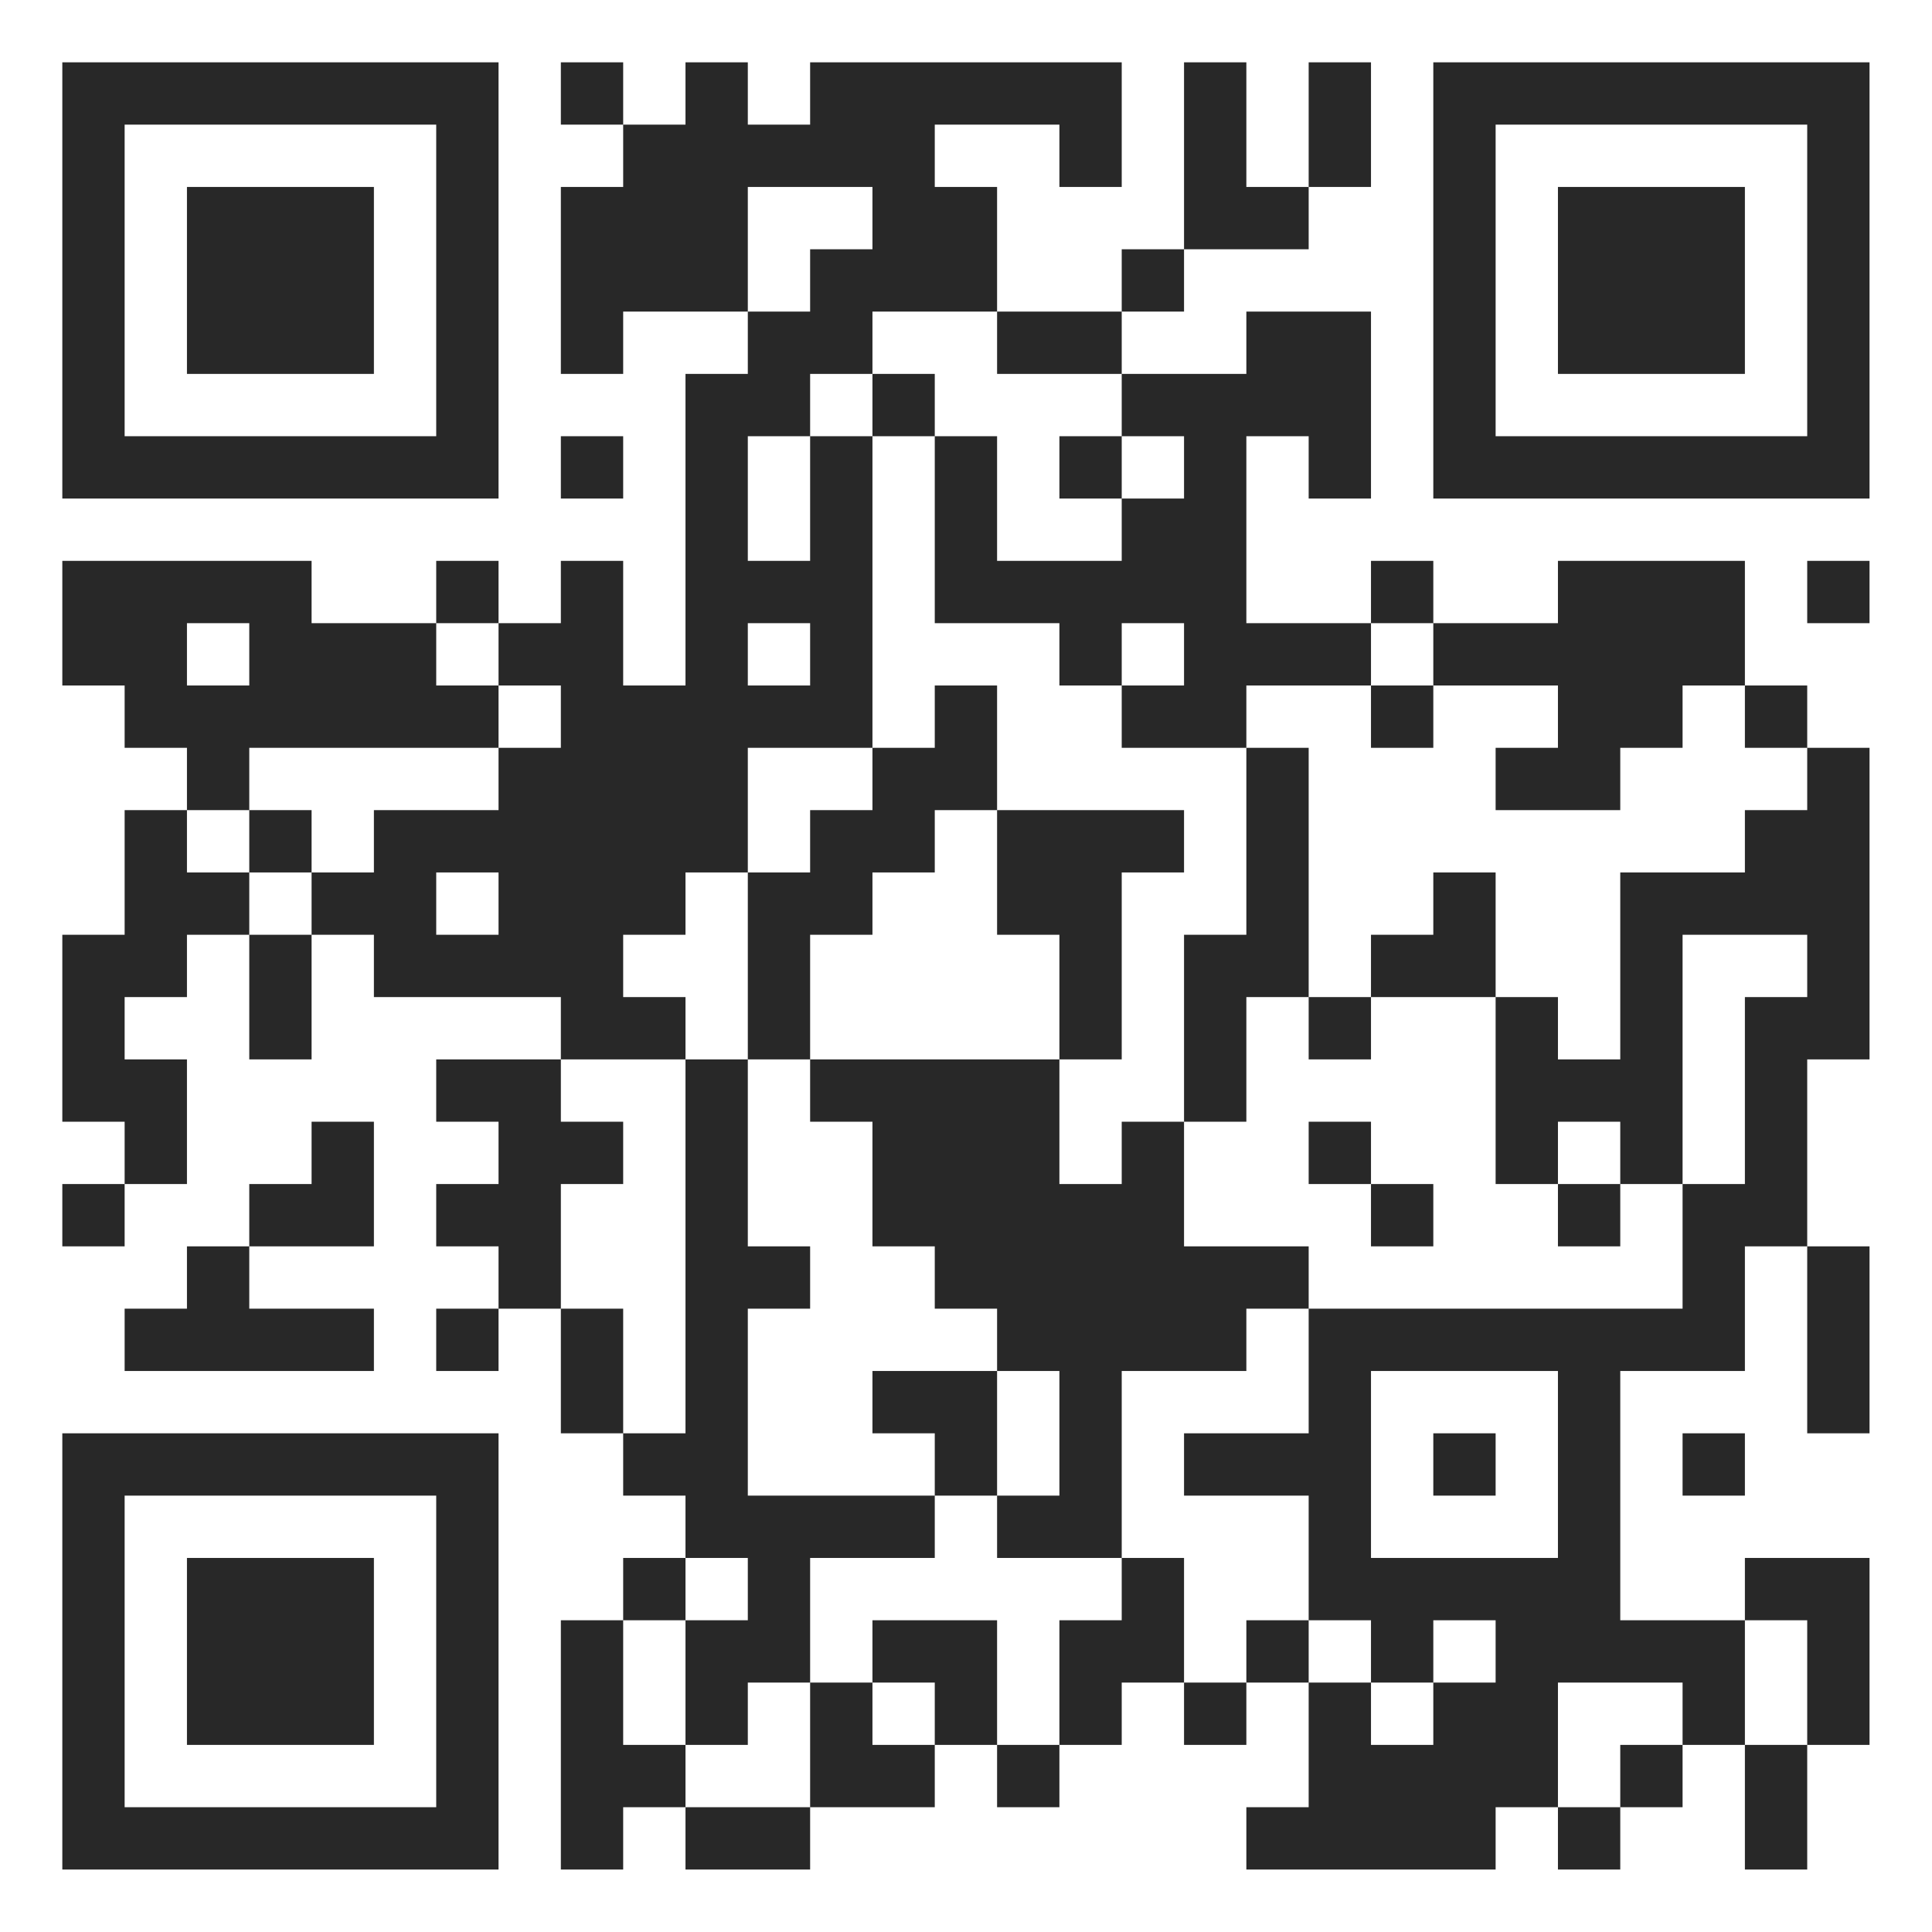
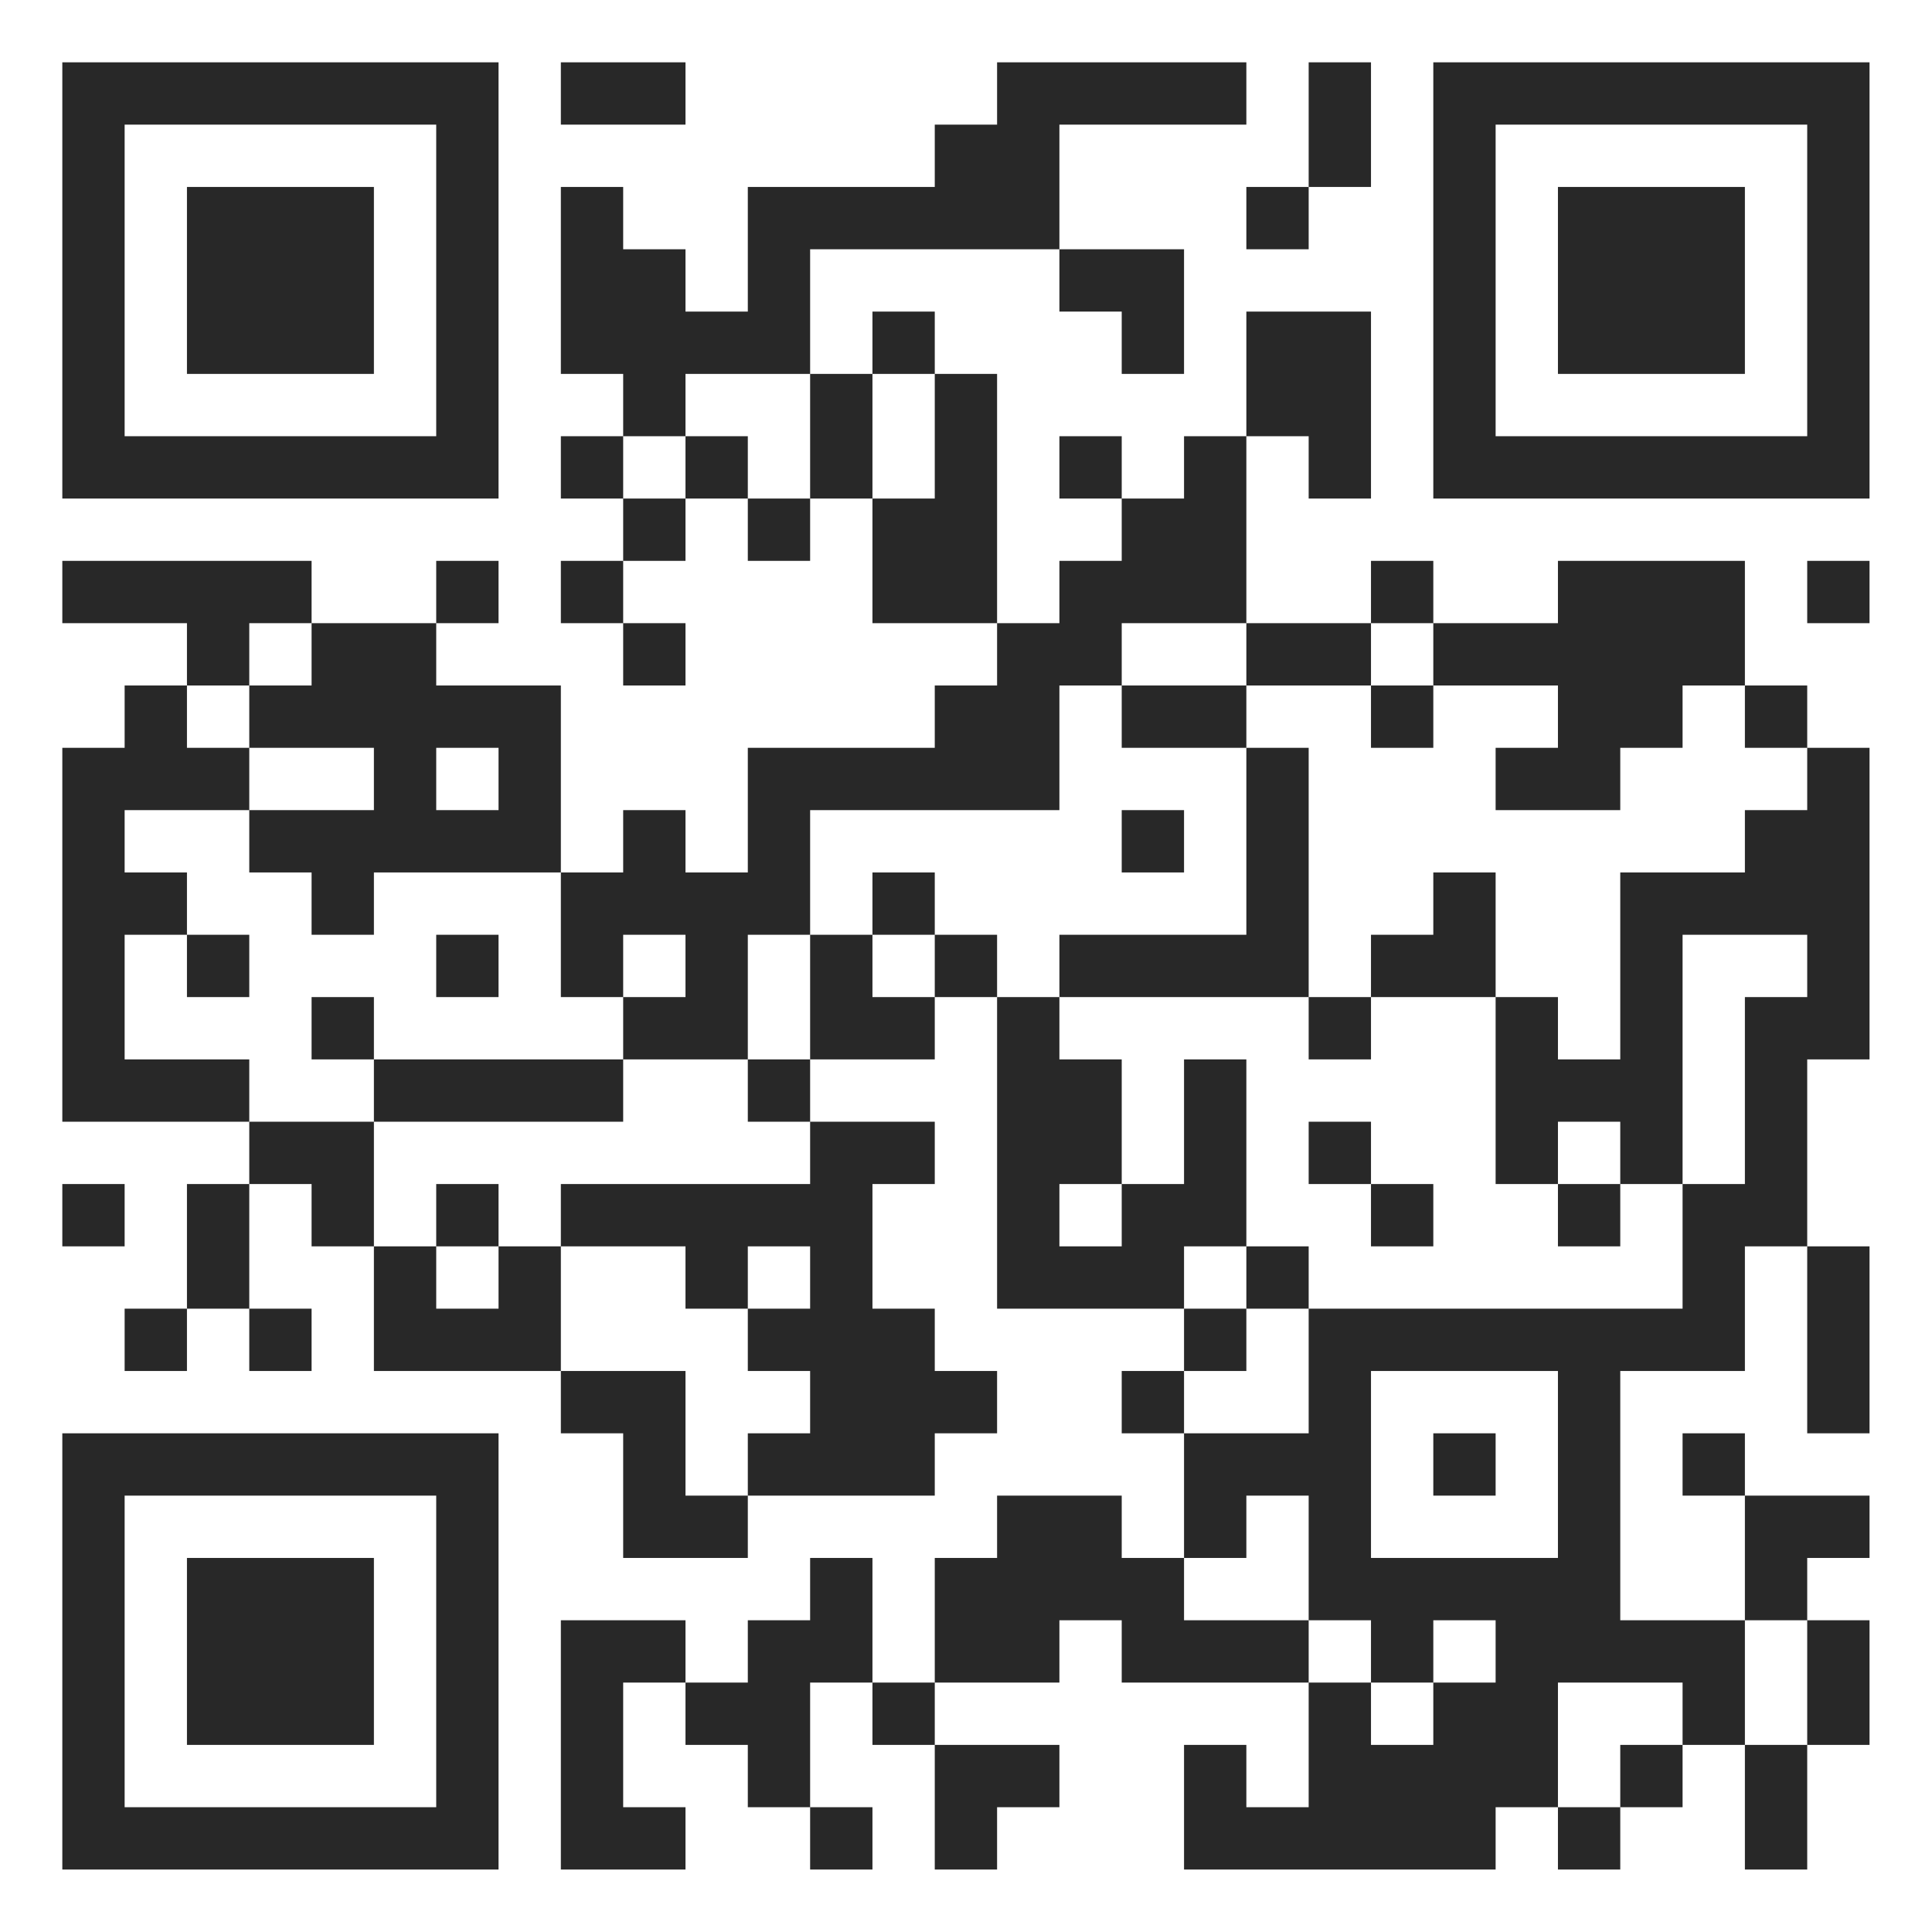
<svg xmlns="http://www.w3.org/2000/svg" version="1.1" width="90" height="90" viewBox="0 0 90 90">
  <rect x="0" y="0" width="90" height="90" fill="#ffffff" />
  <g transform="scale(2.903)">
    <g transform="translate(1,1)">
-       <path fill-rule="evenodd" d="M8 0L8 1L9 1L9 2L8 2L8 5L9 5L9 4L11 4L11 5L10 5L10 10L9 10L9 8L8 8L8 9L7 9L7 8L6 8L6 9L4 9L4 8L0 8L0 10L1 10L1 11L2 11L2 12L1 12L1 14L0 14L0 17L1 17L1 18L0 18L0 19L1 19L1 18L2 18L2 16L1 16L1 15L2 15L2 14L3 14L3 16L4 16L4 14L5 14L5 15L8 15L8 16L6 16L6 17L7 17L7 18L6 18L6 19L7 19L7 20L6 20L6 21L7 21L7 20L8 20L8 22L9 22L9 23L10 23L10 24L9 24L9 25L8 25L8 29L9 29L9 28L10 28L10 29L12 29L12 28L14 28L14 27L15 27L15 28L16 28L16 27L17 27L17 26L18 26L18 27L19 27L19 26L20 26L20 28L19 28L19 29L23 29L23 28L24 28L24 29L25 29L25 28L26 28L26 27L27 27L27 29L28 29L28 27L29 27L29 24L27 24L27 25L25 25L25 21L27 21L27 19L28 19L28 22L29 22L29 19L28 19L28 16L29 16L29 11L28 11L28 10L27 10L27 8L24 8L24 9L22 9L22 8L21 8L21 9L19 9L19 6L20 6L20 7L21 7L21 4L19 4L19 5L17 5L17 4L18 4L18 3L20 3L20 2L21 2L21 0L20 0L20 2L19 2L19 0L18 0L18 3L17 3L17 4L15 4L15 2L14 2L14 1L16 1L16 2L17 2L17 0L12 0L12 1L11 1L11 0L10 0L10 1L9 1L9 0ZM11 2L11 4L12 4L12 3L13 3L13 2ZM13 4L13 5L12 5L12 6L11 6L11 8L12 8L12 6L13 6L13 11L11 11L11 13L10 13L10 14L9 14L9 15L10 15L10 16L8 16L8 17L9 17L9 18L8 18L8 20L9 20L9 22L10 22L10 16L11 16L11 19L12 19L12 20L11 20L11 23L14 23L14 24L12 24L12 26L11 26L11 27L10 27L10 25L11 25L11 24L10 24L10 25L9 25L9 27L10 27L10 28L12 28L12 26L13 26L13 27L14 27L14 26L13 26L13 25L15 25L15 27L16 27L16 25L17 25L17 24L18 24L18 26L19 26L19 25L20 25L20 26L21 26L21 27L22 27L22 26L23 26L23 25L22 25L22 26L21 26L21 25L20 25L20 23L18 23L18 22L20 22L20 20L26 20L26 18L27 18L27 15L28 15L28 14L26 14L26 18L25 18L25 17L24 17L24 18L23 18L23 15L24 15L24 16L25 16L25 13L27 13L27 12L28 12L28 11L27 11L27 10L26 10L26 11L25 11L25 12L23 12L23 11L24 11L24 10L22 10L22 9L21 9L21 10L19 10L19 11L17 11L17 10L18 10L18 9L17 9L17 10L16 10L16 9L14 9L14 6L15 6L15 8L17 8L17 7L18 7L18 6L17 6L17 5L15 5L15 4ZM13 5L13 6L14 6L14 5ZM8 6L8 7L9 7L9 6ZM16 6L16 7L17 7L17 6ZM28 8L28 9L29 9L29 8ZM2 9L2 10L3 10L3 9ZM6 9L6 10L7 10L7 11L3 11L3 12L2 12L2 13L3 13L3 14L4 14L4 13L5 13L5 12L7 12L7 11L8 11L8 10L7 10L7 9ZM11 9L11 10L12 10L12 9ZM14 10L14 11L13 11L13 12L12 12L12 13L11 13L11 16L12 16L12 17L13 17L13 19L14 19L14 20L15 20L15 21L13 21L13 22L14 22L14 23L15 23L15 24L17 24L17 21L19 21L19 20L20 20L20 19L18 19L18 17L19 17L19 15L20 15L20 16L21 16L21 15L23 15L23 13L22 13L22 14L21 14L21 15L20 15L20 11L19 11L19 14L18 14L18 17L17 17L17 18L16 18L16 16L17 16L17 13L18 13L18 12L15 12L15 10ZM21 10L21 11L22 11L22 10ZM3 12L3 13L4 13L4 12ZM14 12L14 13L13 13L13 14L12 14L12 16L16 16L16 14L15 14L15 12ZM6 13L6 14L7 14L7 13ZM4 17L4 18L3 18L3 19L2 19L2 20L1 20L1 21L5 21L5 20L3 20L3 19L5 19L5 17ZM20 17L20 18L21 18L21 19L22 19L22 18L21 18L21 17ZM24 18L24 19L25 19L25 18ZM15 21L15 23L16 23L16 21ZM21 21L21 24L24 24L24 21ZM22 22L22 23L23 23L23 22ZM26 22L26 23L27 23L27 22ZM27 25L27 27L28 27L28 25ZM24 26L24 28L25 28L25 27L26 27L26 26ZM0 0L0 7L7 7L7 0ZM1 1L1 6L6 6L6 1ZM2 2L2 5L5 5L5 2ZM22 0L22 7L29 7L29 0ZM23 1L23 6L28 6L28 1ZM24 2L24 5L27 5L27 2ZM0 22L0 29L7 29L7 22ZM1 23L1 28L6 28L6 23ZM2 24L2 27L5 27L5 24Z" fill="#282828" />
+       <path fill-rule="evenodd" d="M8 0L8 1L10 1L10 0ZM15 0L15 1L14 1L14 2L11 2L11 4L10 4L10 3L9 3L9 2L8 2L8 5L9 5L9 6L8 6L8 7L9 7L9 8L8 8L8 9L9 9L9 10L10 10L10 9L9 9L9 8L10 8L10 7L11 7L11 8L12 8L12 7L13 7L13 9L15 9L15 10L14 10L14 11L11 11L11 13L10 13L10 12L9 12L9 13L8 13L8 10L6 10L6 9L7 9L7 8L6 8L6 9L4 9L4 8L0 8L0 9L2 9L2 10L1 10L1 11L0 11L0 17L3 17L3 18L2 18L2 20L1 20L1 21L2 21L2 20L3 20L3 21L4 21L4 20L3 20L3 18L4 18L4 19L5 19L5 21L8 21L8 22L9 22L9 24L11 24L11 23L14 23L14 22L15 22L15 21L14 21L14 20L13 20L13 18L14 18L14 17L12 17L12 16L14 16L14 15L15 15L15 20L18 20L18 21L17 21L17 22L18 22L18 24L17 24L17 23L15 23L15 24L14 24L14 26L13 26L13 24L12 24L12 25L11 25L11 26L10 26L10 25L8 25L8 29L10 29L10 28L9 28L9 26L10 26L10 27L11 27L11 28L12 28L12 29L13 29L13 28L12 28L12 26L13 26L13 27L14 27L14 29L15 29L15 28L16 28L16 27L14 27L14 26L16 26L16 25L17 25L17 26L20 26L20 28L19 28L19 27L18 27L18 29L23 29L23 28L24 28L24 29L25 29L25 28L26 28L26 27L27 27L27 29L28 29L28 27L29 27L29 25L28 25L28 24L29 24L29 23L27 23L27 22L26 22L26 23L27 23L27 25L25 25L25 21L27 21L27 19L28 19L28 22L29 22L29 19L28 19L28 16L29 16L29 11L28 11L28 10L27 10L27 8L24 8L24 9L22 9L22 8L21 8L21 9L19 9L19 6L20 6L20 7L21 7L21 4L19 4L19 6L18 6L18 7L17 7L17 6L16 6L16 7L17 7L17 8L16 8L16 9L15 9L15 5L14 5L14 4L13 4L13 5L12 5L12 3L16 3L16 4L17 4L17 5L18 5L18 3L16 3L16 1L19 1L19 0ZM20 0L20 2L19 2L19 3L20 3L20 2L21 2L21 0ZM10 5L10 6L9 6L9 7L10 7L10 6L11 6L11 7L12 7L12 5ZM13 5L13 7L14 7L14 5ZM28 8L28 9L29 9L29 8ZM3 9L3 10L2 10L2 11L3 11L3 12L1 12L1 13L2 13L2 14L1 14L1 16L3 16L3 17L5 17L5 19L6 19L6 20L7 20L7 19L8 19L8 21L10 21L10 23L11 23L11 22L12 22L12 21L11 21L11 20L12 20L12 19L11 19L11 20L10 20L10 19L8 19L8 18L12 18L12 17L11 17L11 16L12 16L12 14L13 14L13 15L14 15L14 14L15 14L15 15L16 15L16 16L17 16L17 18L16 18L16 19L17 19L17 18L18 18L18 16L19 16L19 19L18 19L18 20L19 20L19 21L18 21L18 22L20 22L20 20L26 20L26 18L27 18L27 15L28 15L28 14L26 14L26 18L25 18L25 17L24 17L24 18L23 18L23 15L24 15L24 16L25 16L25 13L27 13L27 12L28 12L28 11L27 11L27 10L26 10L26 11L25 11L25 12L23 12L23 11L24 11L24 10L22 10L22 9L21 9L21 10L19 10L19 9L17 9L17 10L16 10L16 12L12 12L12 14L11 14L11 16L9 16L9 15L10 15L10 14L9 14L9 15L8 15L8 13L5 13L5 14L4 14L4 13L3 13L3 12L5 12L5 11L3 11L3 10L4 10L4 9ZM17 10L17 11L19 11L19 14L16 14L16 15L20 15L20 16L21 16L21 15L23 15L23 13L22 13L22 14L21 14L21 15L20 15L20 11L19 11L19 10ZM21 10L21 11L22 11L22 10ZM6 11L6 12L7 12L7 11ZM17 12L17 13L18 13L18 12ZM13 13L13 14L14 14L14 13ZM2 14L2 15L3 15L3 14ZM6 14L6 15L7 15L7 14ZM4 15L4 16L5 16L5 17L9 17L9 16L5 16L5 15ZM20 17L20 18L21 18L21 19L22 19L22 18L21 18L21 17ZM0 18L0 19L1 19L1 18ZM6 18L6 19L7 19L7 18ZM24 18L24 19L25 19L25 18ZM19 19L19 20L20 20L20 19ZM21 21L21 24L24 24L24 21ZM22 22L22 23L23 23L23 22ZM19 23L19 24L18 24L18 25L20 25L20 26L21 26L21 27L22 27L22 26L23 26L23 25L22 25L22 26L21 26L21 25L20 25L20 23ZM27 25L27 27L28 27L28 25ZM24 26L24 28L25 28L25 27L26 27L26 26ZM0 0L0 7L7 7L7 0ZM1 1L1 6L6 6L6 1ZM2 2L2 5L5 5L5 2ZM22 0L22 7L29 7L29 0ZM23 1L23 6L28 6L28 1ZM24 2L24 5L27 5L27 2ZM0 22L0 29L7 29L7 22ZM1 23L1 28L6 28L6 23ZM2 24L2 27L5 27L5 24Z" fill="#282828" />
    </g>
  </g>
</svg>
